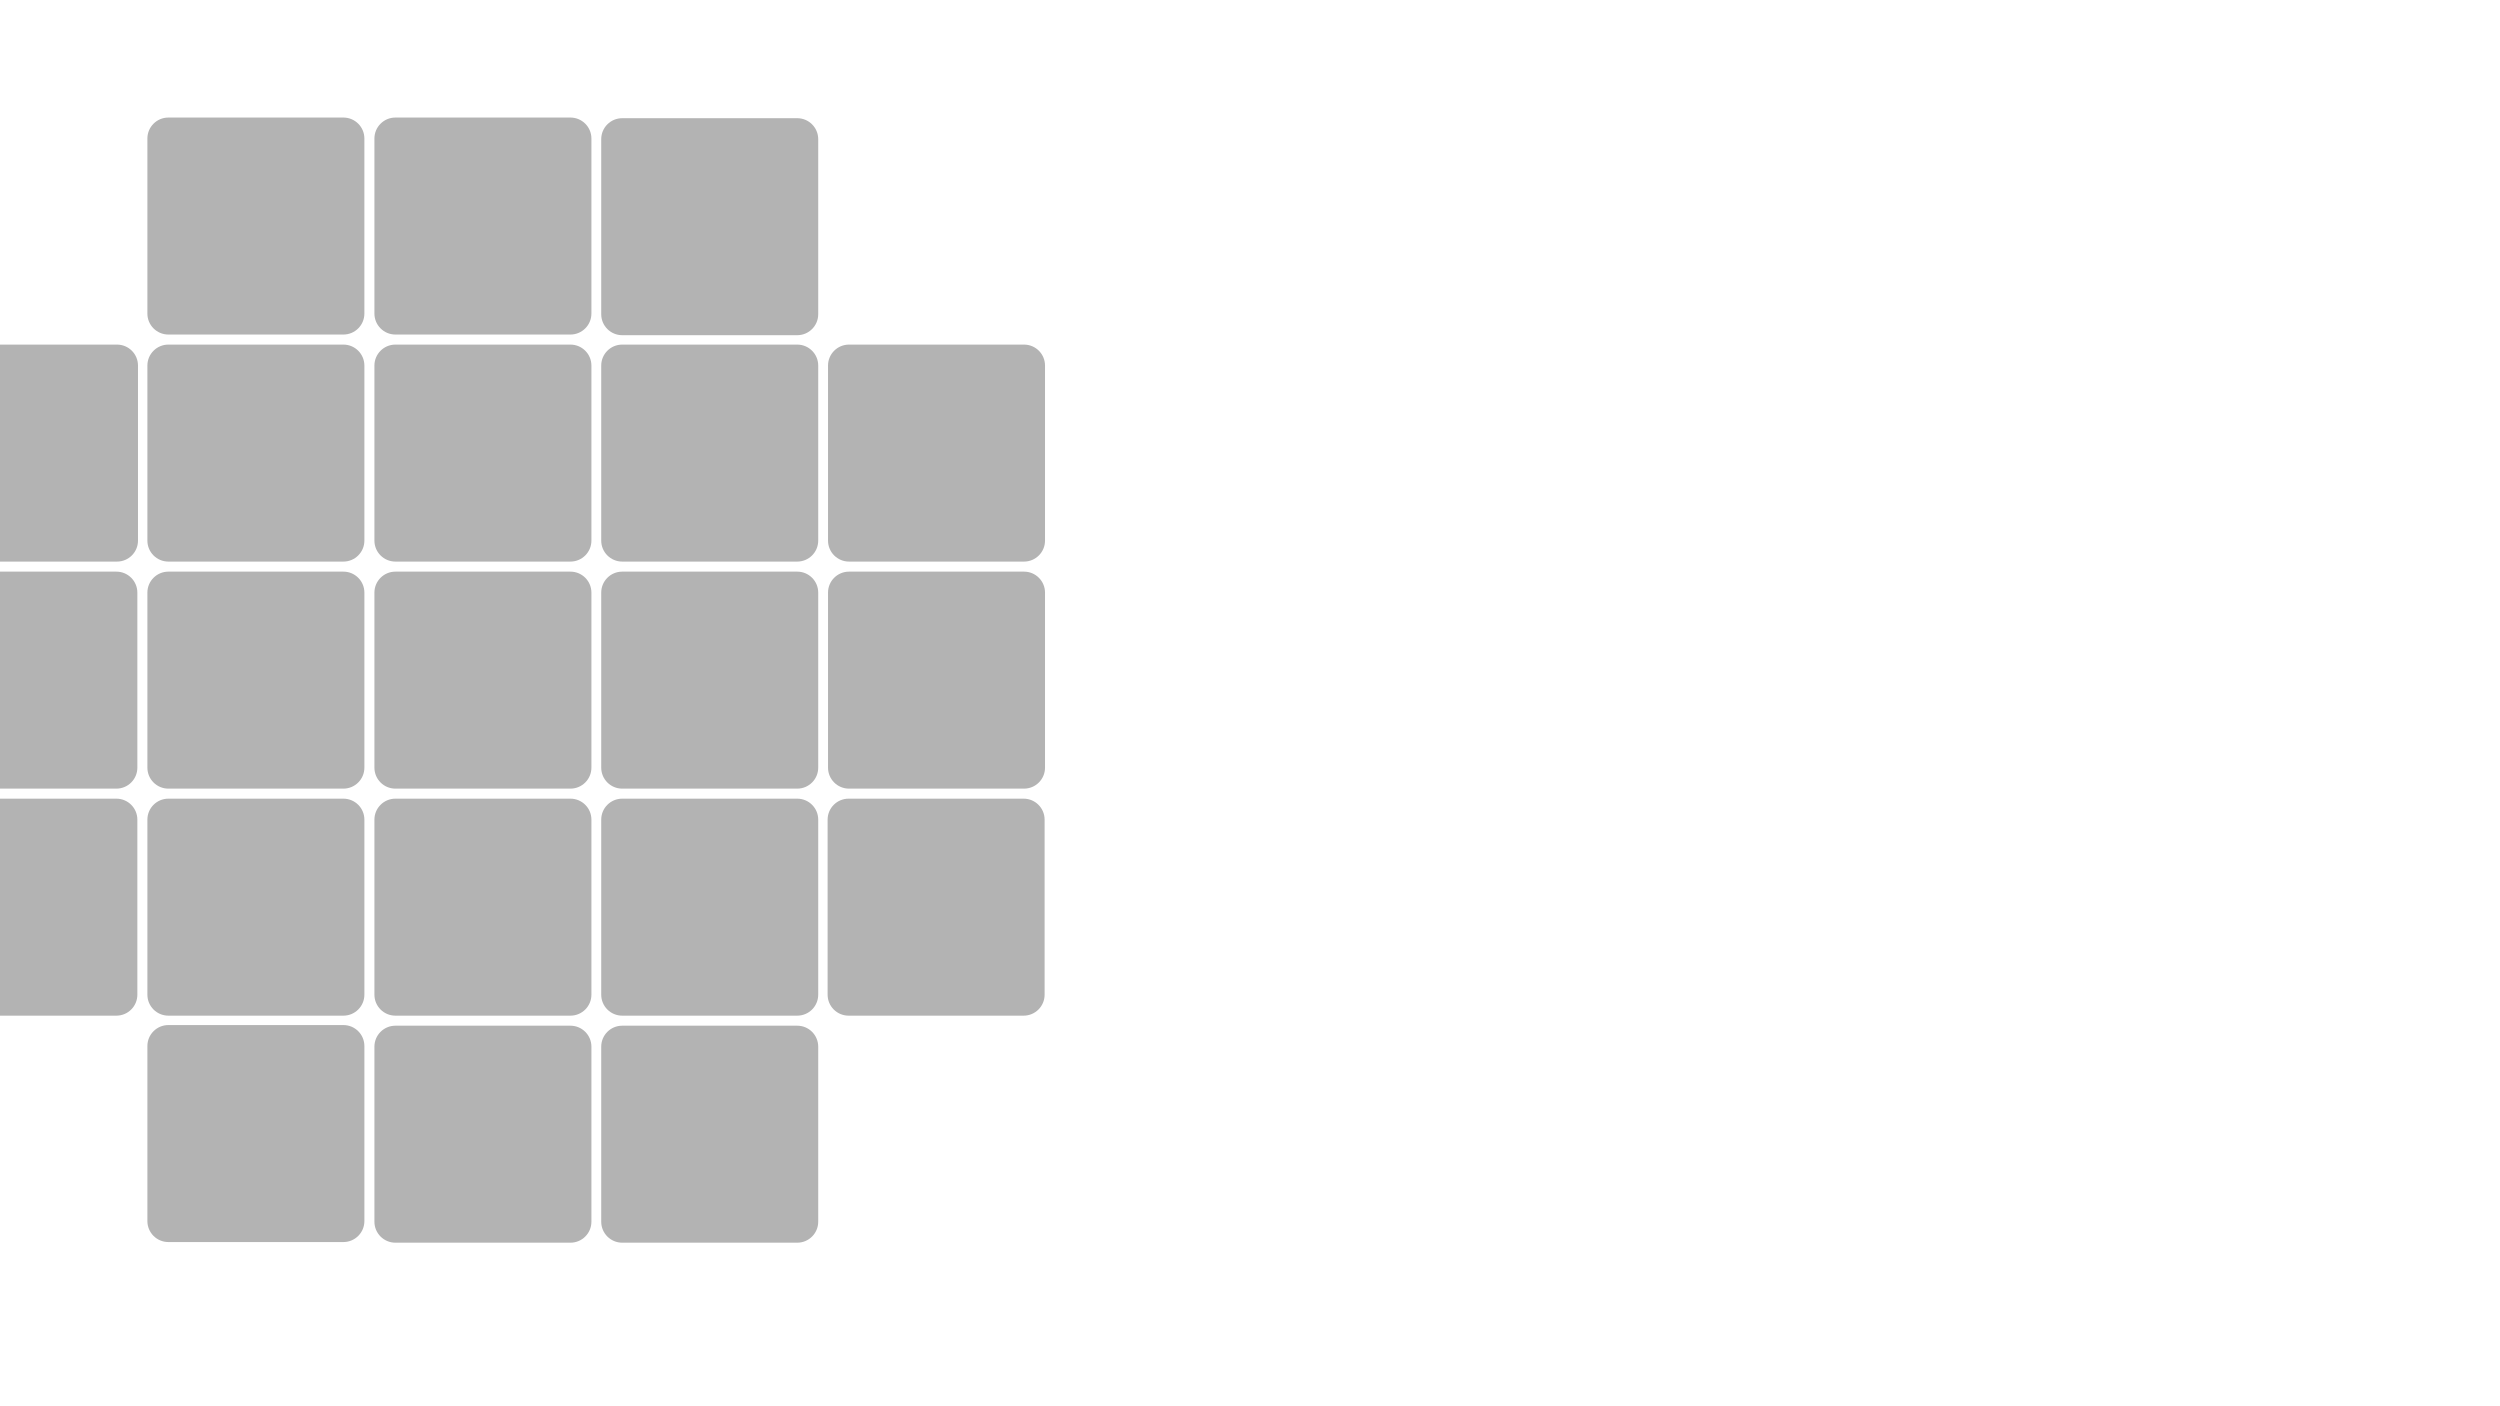
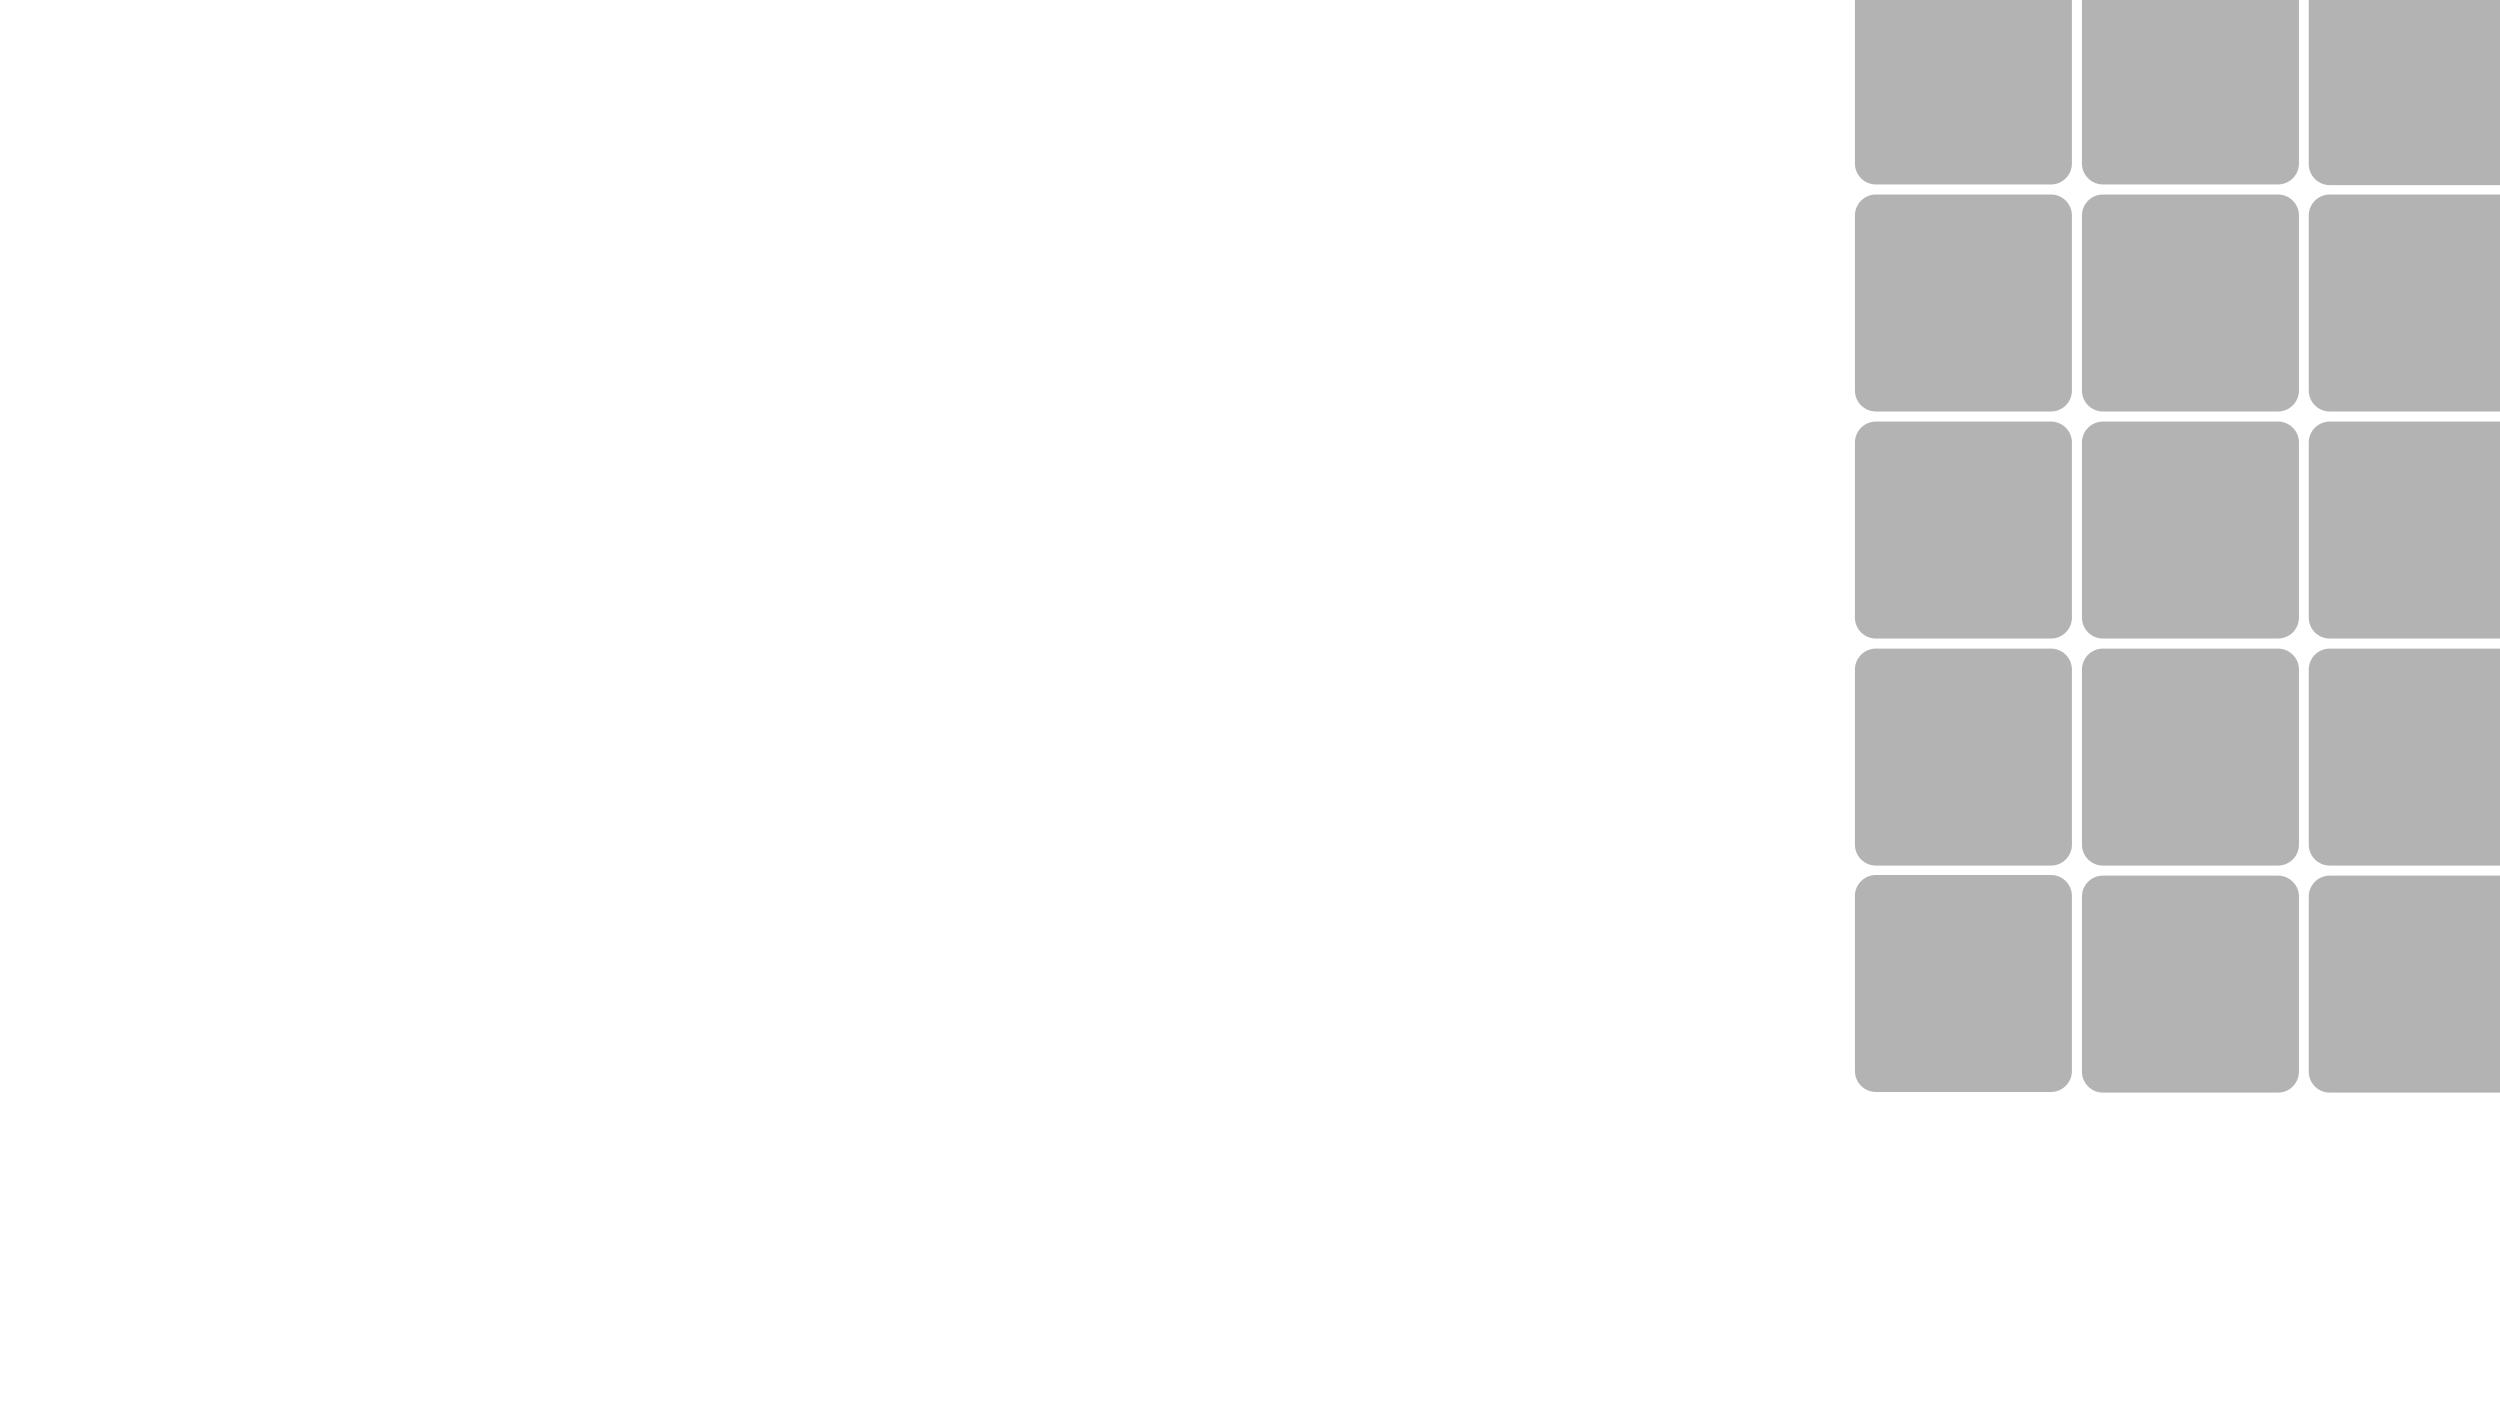
- <svg xmlns="http://www.w3.org/2000/svg" viewBox="0 0 1366 768">
-   <rect x="204.582" y="188.283" width="118.567" height="118.567" rx="11.468" transform="rotate(-180 263.865 247.567)" opacity=".3" />
-   <rect x="328.507" y="188.283" width="118.567" height="118.567" rx="11.468" transform="rotate(-180 387.791 247.567)" opacity=".3" />
-   <rect x="328.507" y="64.582" width="118.567" height="118.567" rx="11.468" transform="rotate(-180 387.791 123.866)" opacity=".3" />
-   <rect x="452.433" y="188.283" width="118.567" height="118.567" rx="11.468" transform="rotate(-180 511.716 247.567)" opacity=".3" />
-   <rect x="204.582" y="312.34" width="118.567" height="118.567" rx="11.468" transform="rotate(-180 263.865 371.624)" opacity=".3" />
-   <rect x="328.507" y="312.34" width="118.567" height="118.567" rx="11.468" transform="rotate(-180 387.791 371.624)" opacity=".3" />
-   <rect x="452.433" y="312.34" width="118.567" height="118.567" rx="11.468" transform="rotate(-180 511.716 371.624)" opacity=".3" />
-   <rect x="204.582" y="64.226" width="118.567" height="118.567" rx="11.468" transform="rotate(-180 263.865 123.51)" opacity=".3" />
-   <rect x="80.533" y="188.283" width="118.567" height="118.567" rx="11.468" transform="rotate(-180 139.817 247.567)" opacity=".3" />
-   <rect x="-43.168" y="188.283" width="118.567" height="118.567" rx="11.468" transform="rotate(-180 16.116 247.567)" opacity=".3" />
-   <rect x="80.533" y="312.34" width="118.567" height="118.567" rx="11.468" transform="rotate(-180 139.817 371.624)" opacity=".3" />
-   <rect x="204.582" y="436.389" width="118.567" height="118.567" rx="11.468" transform="rotate(-180 263.866 495.673)" opacity=".3" />
-   <rect x="328.507" y="436.389" width="118.567" height="118.567" rx="11.468" transform="rotate(-180 387.791 495.673)" opacity=".3" />
-   <rect x="452.209" y="436.389" width="118.567" height="118.567" rx="11.468" transform="rotate(-180 511.492 495.673)" opacity=".3" />
-   <rect x="80.533" y="436.389" width="118.567" height="118.567" rx="11.468" transform="rotate(-180 139.817 495.673)" opacity=".3" />
-   <rect x="80.533" y="560.091" width="118.567" height="118.567" rx="11.468" transform="rotate(-180 139.817 619.375)" opacity=".3" />
-   <rect x="80.533" y="64.226" width="118.567" height="118.567" rx="11.468" transform="rotate(-180 139.816 123.51)" opacity=".3" />
-   <rect x="-43.516" y="312.34" width="118.567" height="118.567" rx="11.468" transform="rotate(-180 15.768 371.624)" opacity=".3" />
-   <rect x="-43.516" y="436.389" width="118.567" height="118.567" rx="11.468" transform="rotate(-180 15.768 495.673)" opacity=".3" />
-   <rect x="204.582" y="560.438" width="118.567" height="118.567" rx="11.468" transform="rotate(-180 263.866 619.722)" opacity=".3" />
-   <rect x="328.507" y="560.438" width="118.567" height="118.567" rx="11.468" transform="rotate(-180 387.791 619.722)" opacity=".3" />
+ <svg xmlns="http://www.w3.org/2000/svg" id="レイヤー_1" data-name="レイヤー 1" viewBox="0 0 1366 768">
+   <defs>
+     <style>.cls-1{opacity:0.3;}</style>
+   </defs>
+   <rect class="cls-1" x="1137.58" y="106.28" width="118.57" height="118.57" rx="11.47" transform="translate(2393.73 331.13) rotate(-180)" />
+   <rect class="cls-1" x="1261.51" y="106.28" width="118.57" height="118.57" rx="11.47" transform="translate(2641.58 331.13) rotate(-180)" />
+   <rect class="cls-1" x="1261.51" y="-17.42" width="118.57" height="118.57" rx="11.47" transform="translate(2641.58 83.73) rotate(-180)" />
+   <rect class="cls-1" x="1137.58" y="230.34" width="118.57" height="118.57" rx="11.47" transform="translate(2393.73 579.25) rotate(-180)" />
+   <rect class="cls-1" x="1261.51" y="230.34" width="118.57" height="118.57" rx="11.47" transform="translate(2641.58 579.25) rotate(-180)" />
+   <rect class="cls-1" x="1137.58" y="-17.77" width="118.57" height="118.57" rx="11.47" transform="translate(2393.73 83.02) rotate(-180)" />
+   <rect class="cls-1" x="1013.53" y="106.28" width="118.57" height="118.57" rx="11.47" transform="translate(2145.63 331.13) rotate(-180)" />
+   <rect class="cls-1" x="1013.53" y="230.34" width="118.57" height="118.57" rx="11.47" transform="translate(2145.63 579.25) rotate(-180)" />
+   <rect class="cls-1" x="1137.58" y="354.39" width="118.57" height="118.57" rx="11.47" transform="translate(2393.73 827.35) rotate(-180)" />
+   <rect class="cls-1" x="1261.51" y="354.39" width="118.57" height="118.57" rx="11.47" transform="translate(2641.58 827.35) rotate(-180)" />
+   <rect class="cls-1" x="1013.53" y="354.39" width="118.57" height="118.57" rx="11.47" transform="translate(2145.63 827.35) rotate(-180)" />
+   <rect class="cls-1" x="1013.53" y="478.09" width="118.57" height="118.57" rx="11.47" transform="translate(2145.63 1074.75) rotate(-180)" />
+   <rect class="cls-1" x="1013.53" y="-17.77" width="118.57" height="118.57" rx="11.47" transform="translate(2145.63 83.02) rotate(-180)" />
+   <rect class="cls-1" x="1137.58" y="478.44" width="118.57" height="118.57" rx="11.47" transform="translate(2393.73 1075.44) rotate(-180)" />
+   <rect class="cls-1" x="1261.51" y="478.44" width="118.57" height="118.57" rx="11.47" transform="translate(2641.58 1075.44) rotate(-180)" />
</svg>
